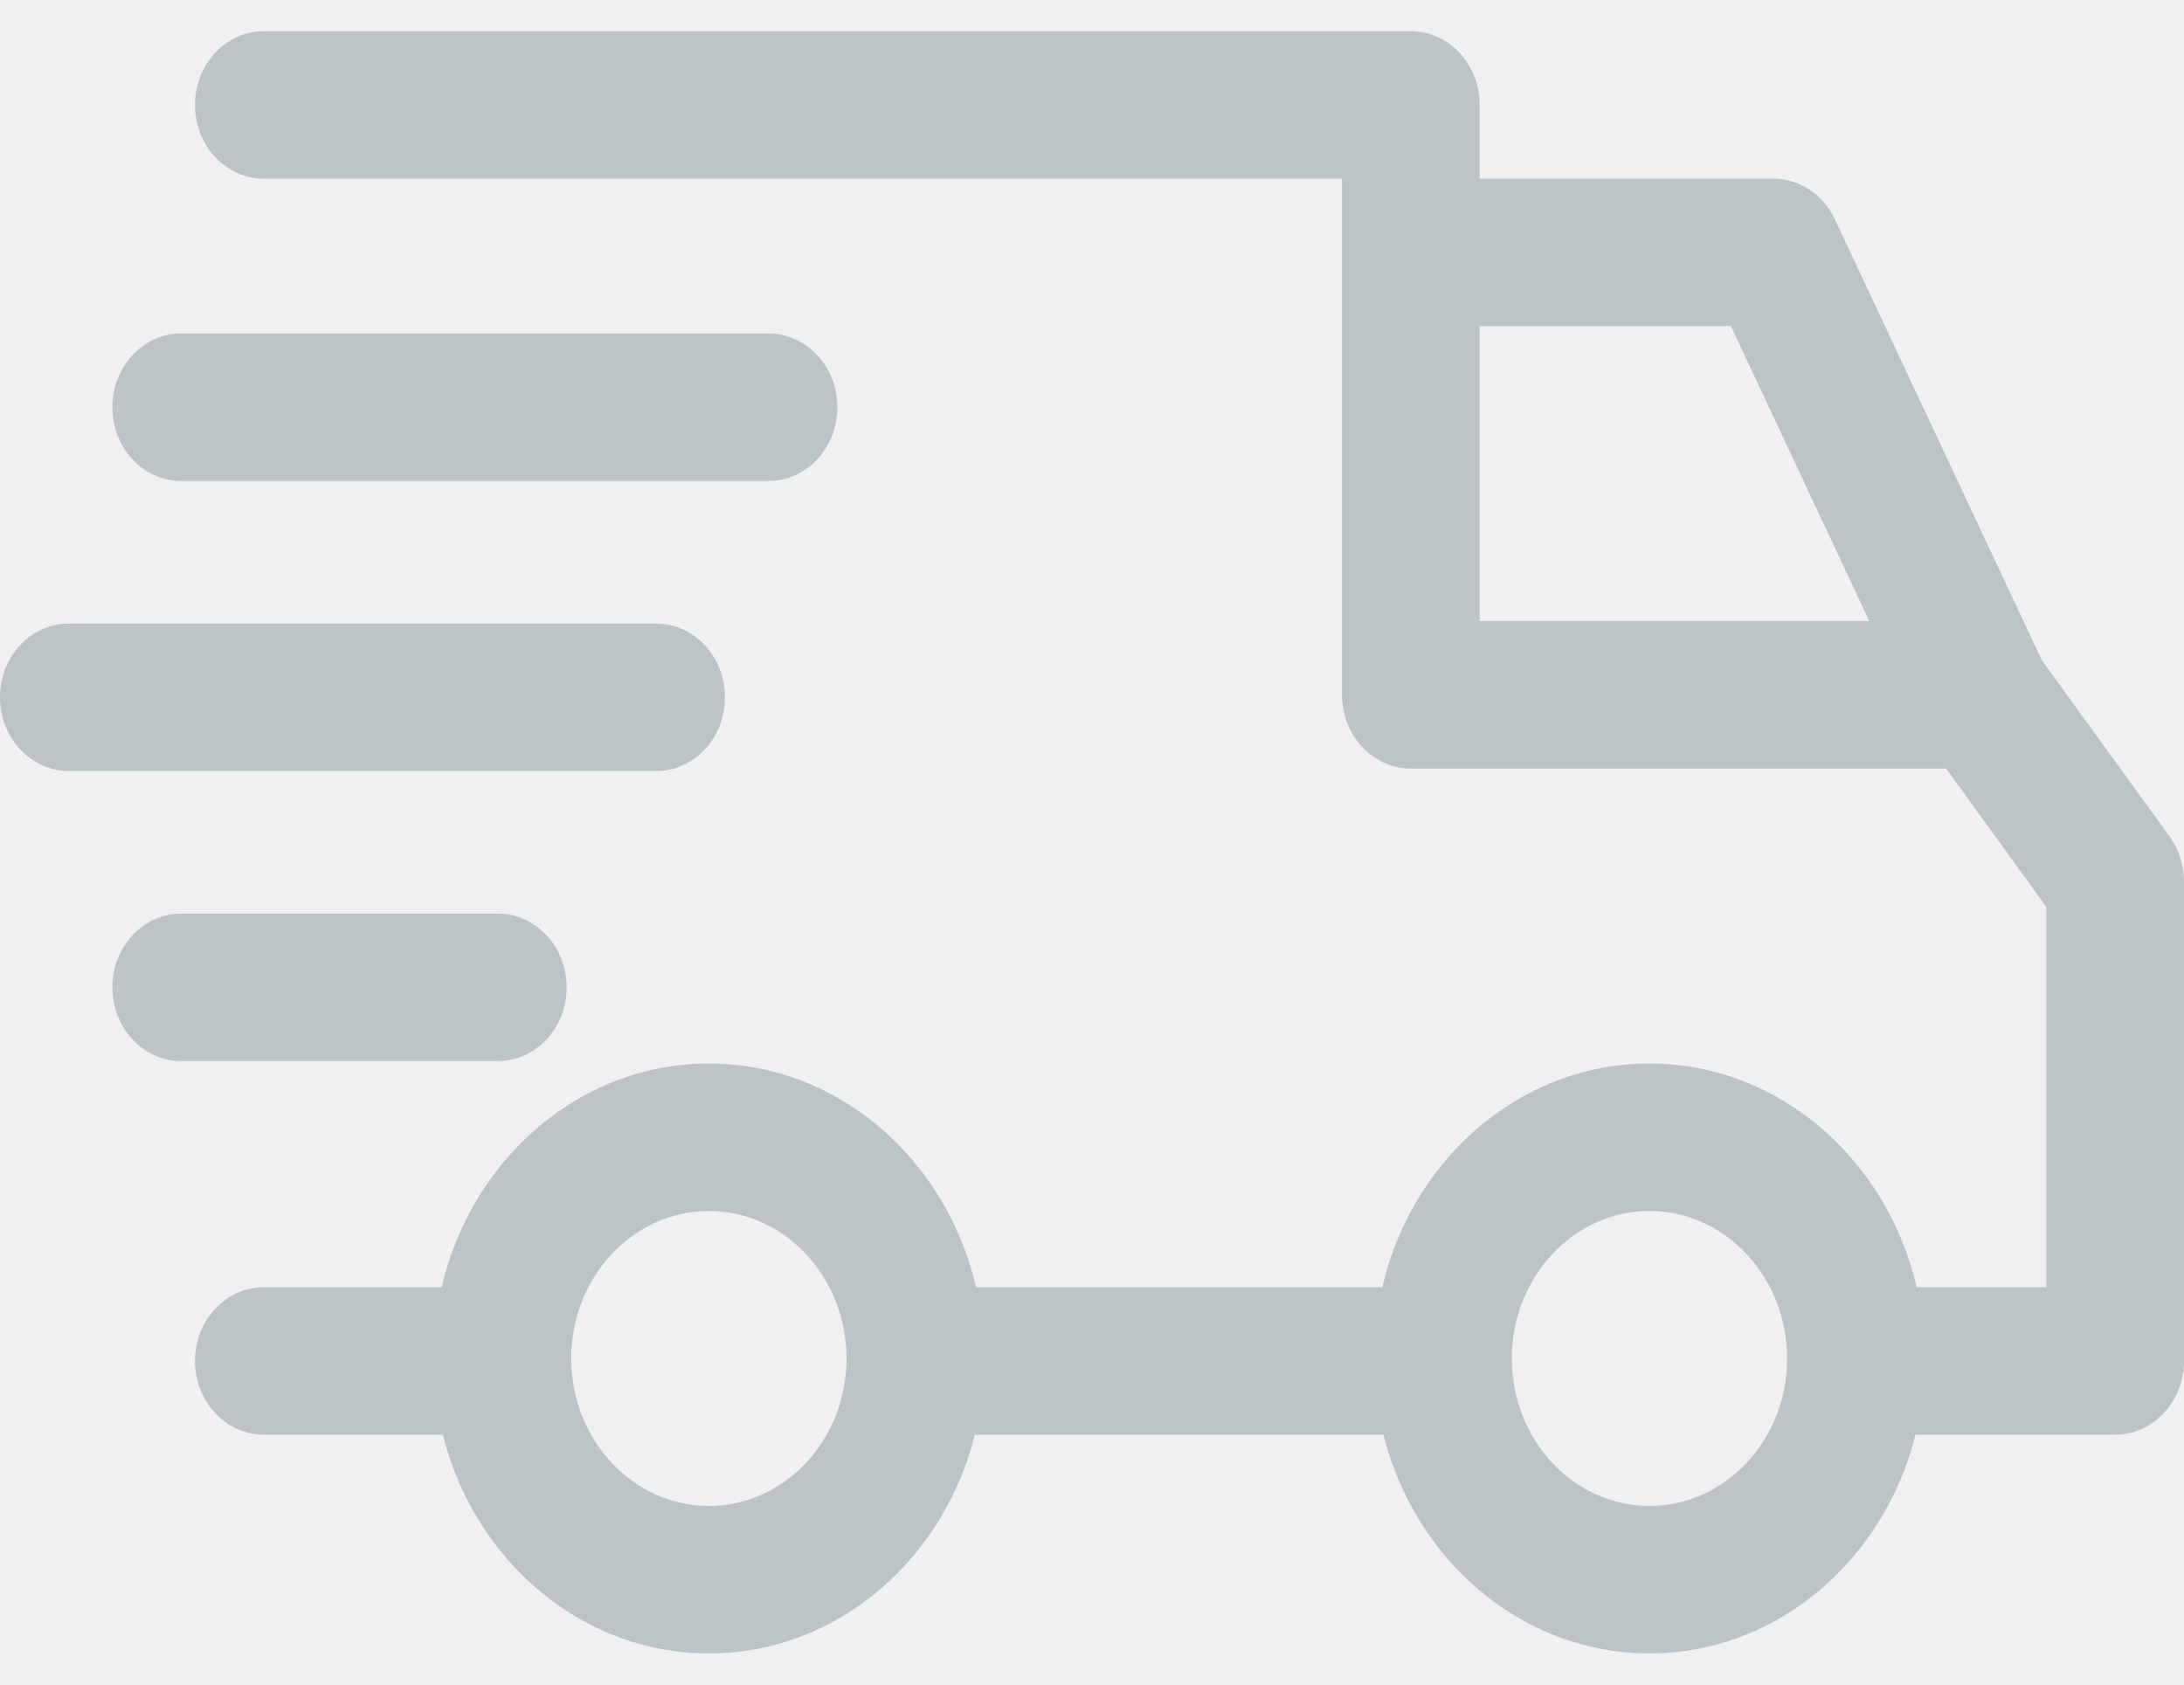
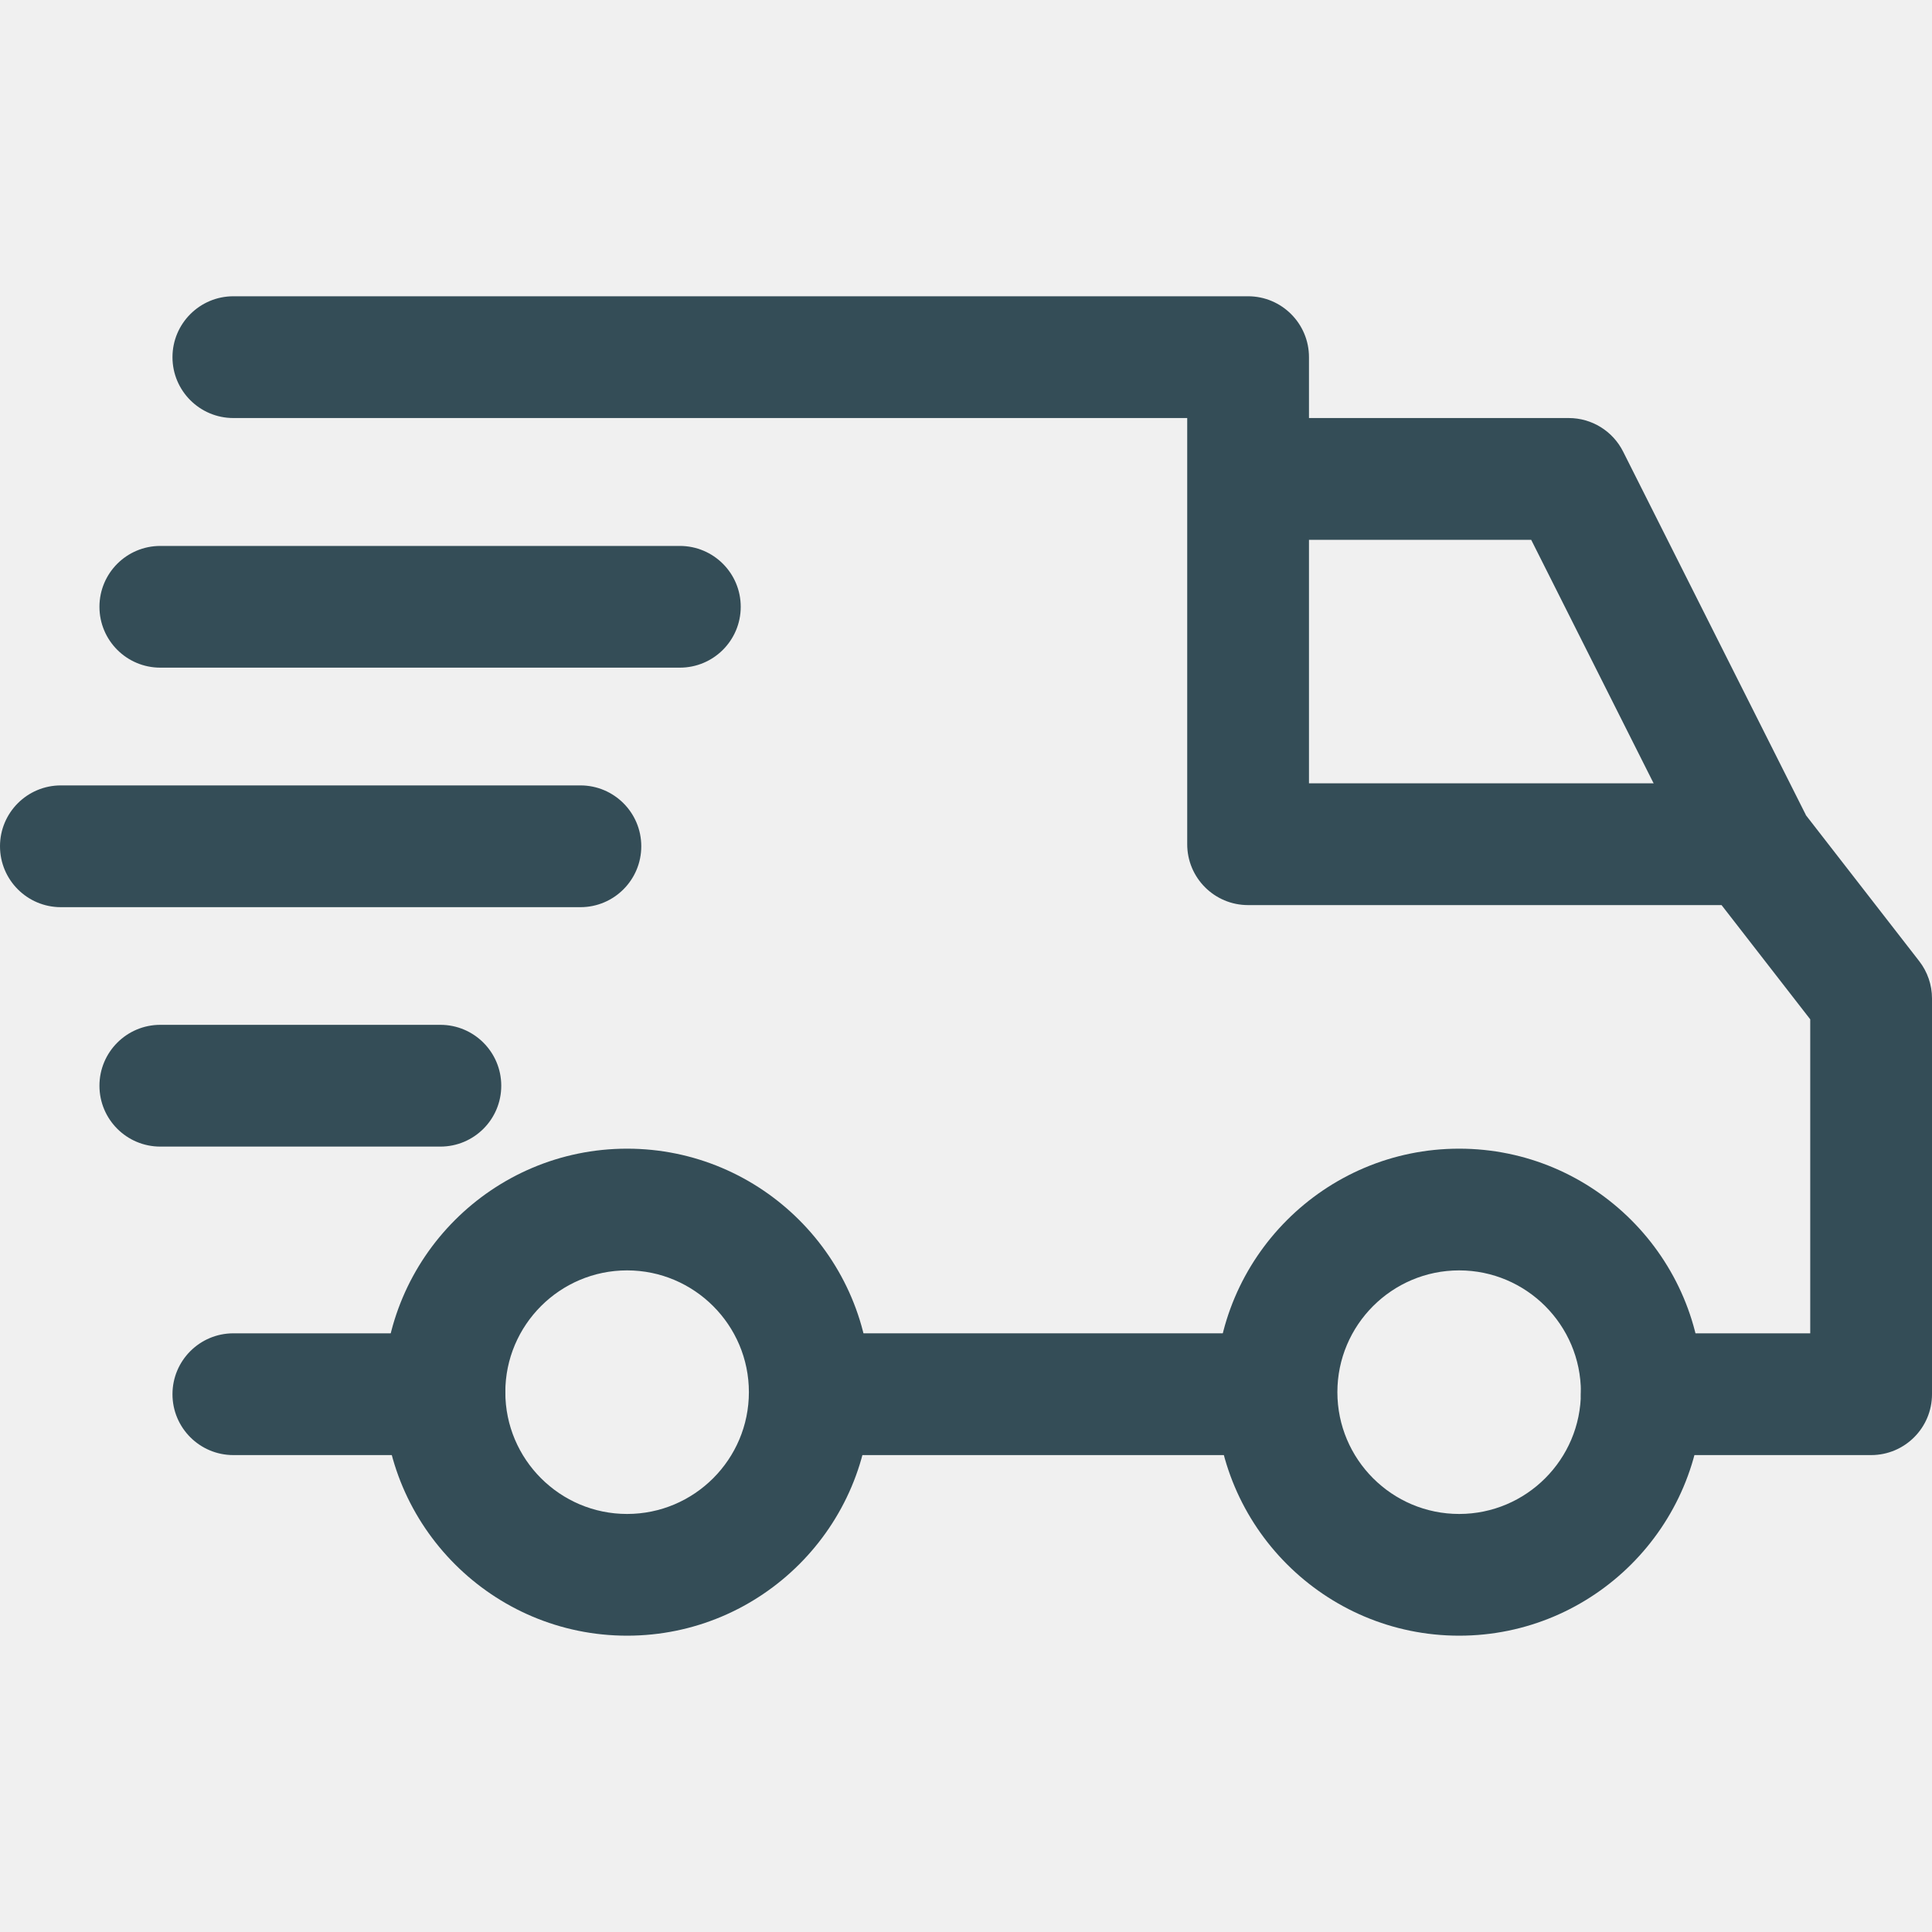
- <svg xmlns="http://www.w3.org/2000/svg" width="35" height="27" viewBox="0 0 35 27" fill="none">
-   <path d="M26.434 17.045C24.001 17.045 22.022 19.166 22.022 21.773C22.022 24.379 24.001 26.5 26.434 26.5C28.867 26.5 30.846 24.379 30.846 21.773C30.846 19.166 28.866 17.045 26.434 17.045ZM26.434 24.136C25.217 24.136 24.228 23.076 24.228 21.773C24.228 20.469 25.217 19.409 26.434 19.409C27.65 19.409 28.64 20.469 28.64 21.773C28.64 23.076 27.65 24.136 26.434 24.136Z" fill="#BCC4C7" />
-   <path d="M11.36 17.045C8.927 17.045 6.948 19.166 6.948 21.773C6.948 24.379 8.927 26.5 11.36 26.5C13.793 26.5 15.772 24.379 15.772 21.773C15.772 19.166 13.793 17.045 11.36 17.045ZM11.36 24.136C10.143 24.136 9.154 23.076 9.154 21.773C9.154 20.469 10.143 19.409 11.36 19.409C12.576 19.409 13.566 20.469 13.566 21.773C13.566 23.076 12.576 24.136 11.36 24.136Z" fill="#BCC4C7" />
-   <path d="M29.405 3.515C29.217 3.116 28.836 2.864 28.419 2.864H22.61V5.227H27.739L30.742 11.628L32.714 10.566L29.405 3.515Z" fill="#BCC4C7" />
-   <path d="M23.125 20.631H14.779V22.994H23.125V20.631Z" fill="#BCC4C7" />
-   <path d="M8.052 20.631H4.228C3.619 20.631 3.125 21.16 3.125 21.812C3.125 22.465 3.619 22.994 4.228 22.994H8.052C8.661 22.994 9.155 22.465 9.155 21.812C9.155 21.16 8.661 20.631 8.052 20.631Z" fill="#BCC4C7" />
-   <path d="M34.768 13.405L32.599 10.412C32.391 10.123 32.069 9.954 31.728 9.954H23.713V1.682C23.713 1.029 23.22 0.5 22.61 0.5H4.228C3.619 0.5 3.125 1.029 3.125 1.682C3.125 2.334 3.619 2.864 4.228 2.864H21.507V11.136C21.507 11.789 22.001 12.318 22.61 12.318H31.188L32.794 14.535V20.63H29.743C29.133 20.63 28.64 21.159 28.64 21.812C28.64 22.465 29.134 22.994 29.743 22.994H33.897C34.506 22.994 35 22.465 35 21.812V14.13C35 13.868 34.918 13.613 34.768 13.405Z" fill="#BCC4C7" />
-   <path d="M7.978 14.643H2.904C2.295 14.643 1.801 15.172 1.801 15.824C1.801 16.477 2.295 17.006 2.904 17.006H7.978C8.587 17.006 9.081 16.477 9.081 15.824C9.081 15.172 8.587 14.643 7.978 14.643Z" fill="#BCC4C7" />
-   <path d="M10.515 9.994H1.103C0.494 9.994 0 10.523 0 11.175C0 11.828 0.494 12.357 1.103 12.357H10.515C11.124 12.357 11.618 11.828 11.618 11.175C11.618 10.523 11.124 9.994 10.515 9.994Z" fill="#BCC4C7" />
-   <path d="M12.316 5.345H2.904C2.295 5.345 1.801 5.874 1.801 6.527C1.801 7.18 2.295 7.709 2.904 7.709H12.316C12.925 7.709 13.419 7.18 13.419 6.527C13.419 5.874 12.925 5.345 12.316 5.345Z" fill="#BCC4C7" />
+ <svg xmlns="http://www.w3.org/2000/svg" width="40" height="40" viewBox="0 0 40 40" fill="none">
+   <g clip-path="url(#clip0_237_63)">
+     <path d="M30.21 23.782C27.43 23.782 25.168 26.043 25.168 28.823C25.168 31.604 27.43 33.865 30.21 33.865C32.991 33.865 35.252 31.604 35.252 28.823C35.252 26.043 32.99 23.782 30.21 23.782ZM30.21 31.345C28.82 31.345 27.689 30.214 27.689 28.823C27.689 27.433 28.82 26.302 30.21 26.302C31.6 26.302 32.731 27.433 32.731 28.823C32.731 30.214 31.6 31.345 30.21 31.345Z" fill="#344D57" />
+     <path d="M12.983 23.782C10.203 23.782 7.941 26.043 7.941 28.823C7.941 31.604 10.203 33.865 12.983 33.865C15.764 33.865 18.026 31.604 18.026 28.823C18.026 26.043 15.764 23.782 12.983 23.782ZM12.983 31.345C11.593 31.345 10.462 30.214 10.462 28.823C10.462 27.433 11.593 26.302 12.983 26.302C14.373 26.302 15.505 27.433 15.505 28.823C15.505 30.214 14.374 31.345 12.983 31.345Z" fill="#344D57" />
+     <path d="M33.605 9.35C33.391 8.924 32.956 8.655 32.479 8.655H25.84V11.177H31.702L35.134 18.003L37.387 16.87L33.605 9.35Z" fill="#344D57" />
+     <path d="M26.428 27.605H16.891V30.126H26.428V27.605Z" fill="#344D57" />
+     <path d="M9.201 27.605H4.832C4.136 27.605 3.571 28.169 3.571 28.866C3.571 29.562 4.136 30.126 4.832 30.126H9.202C9.898 30.126 10.462 29.562 10.462 28.866C10.462 28.169 9.898 27.605 9.201 27.605Z" fill="#344D57" />
+     <path d="M39.735 19.899L37.256 16.706C37.017 16.398 36.65 16.218 36.26 16.218H27.101V7.395C27.101 6.699 26.536 6.134 25.84 6.134H4.832C4.136 6.134 3.571 6.699 3.571 7.395C3.571 8.091 4.136 8.655 4.832 8.655H24.58V17.479C24.58 18.175 25.144 18.739 25.84 18.739H35.643L37.479 21.104V27.605H33.991C33.295 27.605 32.731 28.169 32.731 28.865C32.731 29.562 33.295 30.126 33.991 30.126H38.739C39.435 30.126 40 29.562 40 28.865V20.672C40 20.392 39.907 20.12 39.735 19.899Z" fill="#344D57" />
+     <path d="M9.117 21.218H3.319C2.623 21.218 2.059 21.783 2.059 22.479C2.059 23.175 2.623 23.739 3.319 23.739H9.117C9.814 23.739 10.378 23.175 10.378 22.479C10.378 21.783 9.814 21.218 9.117 21.218Z" fill="#344D57" />
+     <path d="M12.017 16.261H1.26C0.564 16.261 0 16.825 0 17.521C0 18.217 0.564 18.782 1.26 18.782H12.017C12.713 18.782 13.277 18.217 13.277 17.521C13.277 16.825 12.713 16.261 12.017 16.261Z" fill="#344D57" />
+     <path d="M14.075 11.303H3.319C2.623 11.303 2.059 11.867 2.059 12.563C2.059 13.259 2.623 13.823 3.319 13.823H14.075C14.772 13.823 15.336 13.259 15.336 12.563C15.336 11.867 14.772 11.303 14.075 11.303Z" fill="#344D57" />
+   </g>
+   <defs>
+     <clipPath id="clip0_237_63">
+       <rect width="40" height="40" fill="white" />
+     </clipPath>
+   </defs>
</svg>
